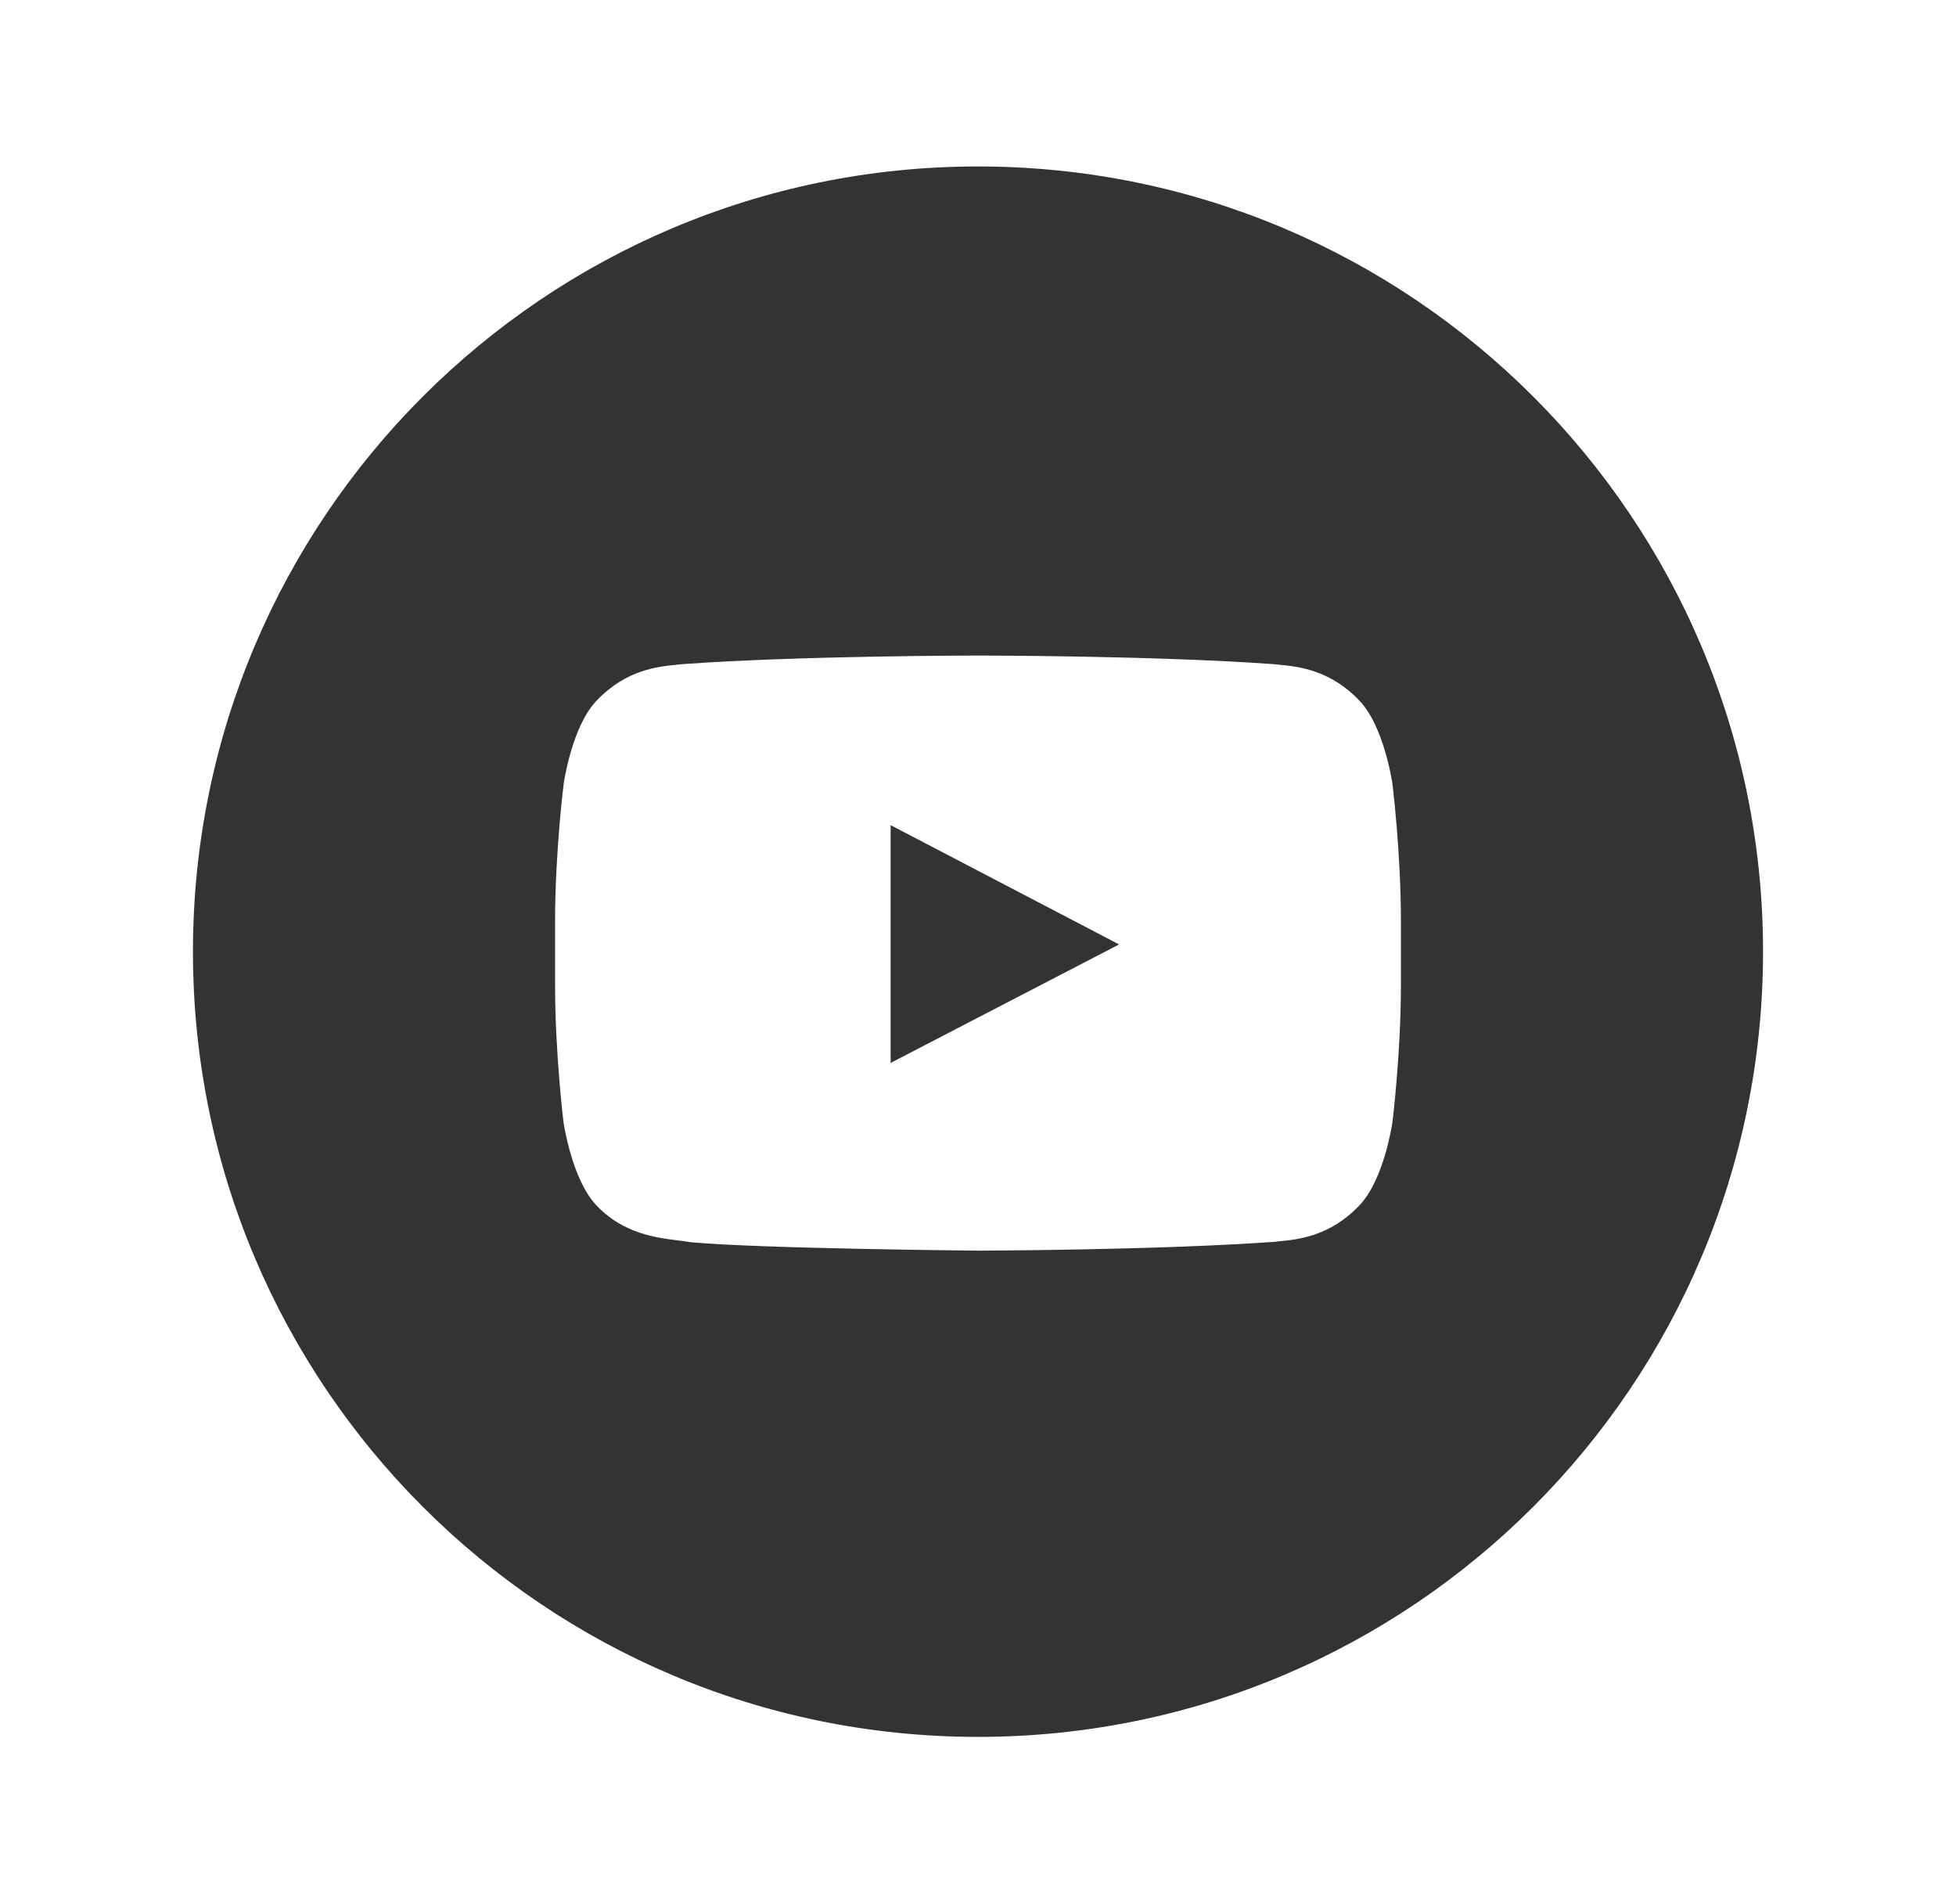
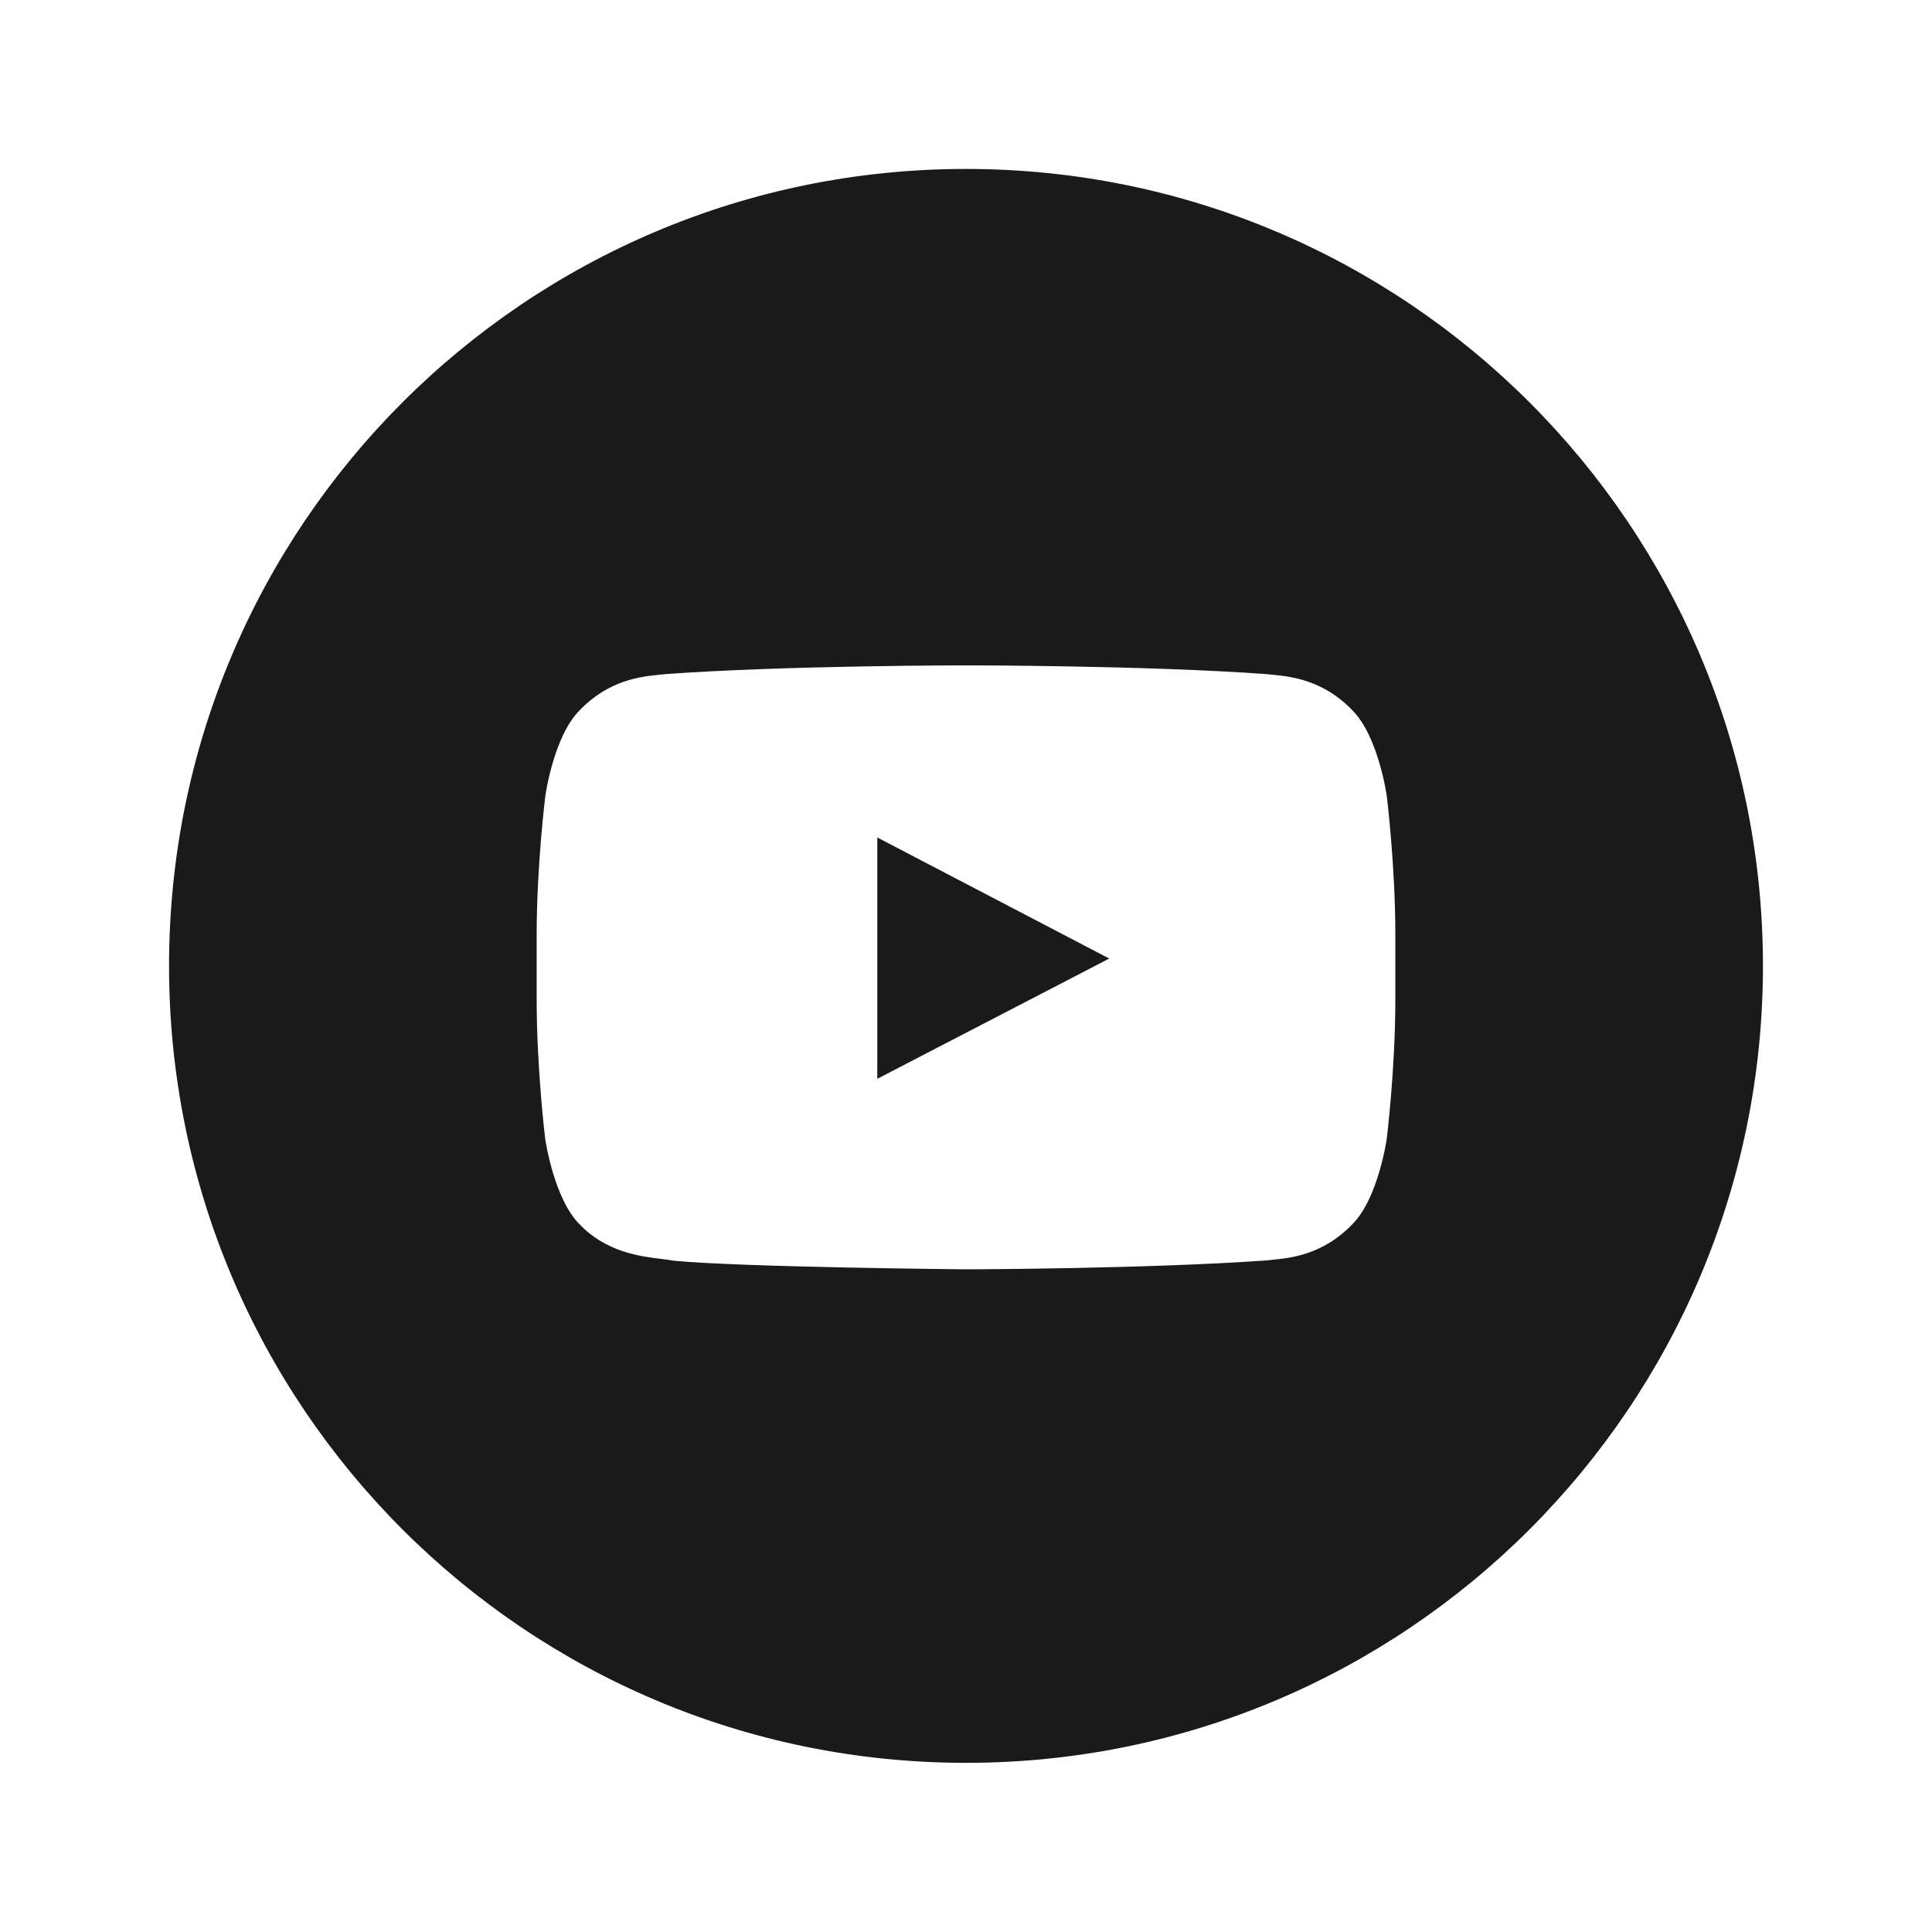
- <svg xmlns="http://www.w3.org/2000/svg" width="37" height="36" viewBox="0 0 37 36" fill="none">
-   <path fill-rule="evenodd" clip-rule="evenodd" d="M18.5 32.848C26.701 32.848 33.35 26.2 33.35 17.998C33.35 9.797 26.701 3.148 18.5 3.148C10.299 3.148 3.65 9.797 3.65 17.998C3.65 26.2 10.299 32.848 18.5 32.848ZM25.703 13.239C26.184 13.723 26.34 14.827 26.34 14.827C26.34 14.827 26.5 16.123 26.5 17.417V18.63C26.5 19.927 26.34 21.22 26.34 21.22C26.34 21.22 26.184 22.323 25.703 22.808C25.154 23.382 24.546 23.442 24.203 23.475C24.165 23.479 24.131 23.482 24.1 23.486C21.862 23.645 18.5 23.652 18.5 23.652C18.5 23.652 14.341 23.614 13.059 23.492C12.997 23.48 12.921 23.471 12.835 23.46C12.429 23.411 11.796 23.334 11.294 22.808C10.816 22.323 10.659 21.22 10.659 21.22C10.659 21.22 10.5 19.923 10.5 18.63V17.417C10.5 16.123 10.662 14.827 10.662 14.827C10.662 14.827 10.816 13.723 11.297 13.239C11.846 12.665 12.453 12.605 12.797 12.572C12.835 12.568 12.869 12.565 12.9 12.561C15.137 12.398 18.497 12.398 18.497 12.398H18.503C18.503 12.398 21.862 12.398 24.1 12.561C24.131 12.565 24.165 12.568 24.203 12.572C24.546 12.605 25.154 12.665 25.703 13.239ZM16.847 15.605V20.102L21.169 17.861L16.847 15.605Z" fill="#333333" />
+ <svg xmlns="http://www.w3.org/2000/svg" width="36" height="36" viewBox="0 0 36 36" fill="none">
+   <path fill-rule="evenodd" clip-rule="evenodd" d="M18 32.848C26.201 32.848 32.85 26.2 32.85 17.998C32.85 9.797 26.201 3.148 18 3.148C9.798 3.148 3.15 9.797 3.15 17.998C3.15 26.2 9.798 32.848 18 32.848ZM25.203 13.239C25.684 13.723 25.84 14.827 25.84 14.827C25.84 14.827 26 16.123 26 17.417V18.63C26 19.927 25.84 21.22 25.84 21.22C25.84 21.22 25.684 22.323 25.203 22.808C24.654 23.382 24.046 23.442 23.703 23.475C23.665 23.479 23.631 23.482 23.6 23.486C21.362 23.645 18 23.652 18 23.652C18 23.652 13.841 23.614 12.559 23.492C12.497 23.48 12.421 23.471 12.335 23.46C11.929 23.411 11.296 23.334 10.794 22.808C10.316 22.323 10.159 21.22 10.159 21.22C10.159 21.22 10 19.923 10 18.63V17.417C10 16.123 10.162 14.827 10.162 14.827C10.162 14.827 10.316 13.723 10.797 13.239C11.346 12.665 11.953 12.605 12.297 12.572C12.335 12.568 12.369 12.565 12.4 12.561C14.637 12.398 17.997 12.398 17.997 12.398H18.003C18.003 12.398 21.362 12.398 23.6 12.561C23.631 12.565 23.665 12.568 23.703 12.572C24.046 12.605 24.654 12.665 25.203 13.239ZM16.347 15.605V20.102L20.669 17.861L16.347 15.605Z" fill="#1A1A1A" />
</svg>
